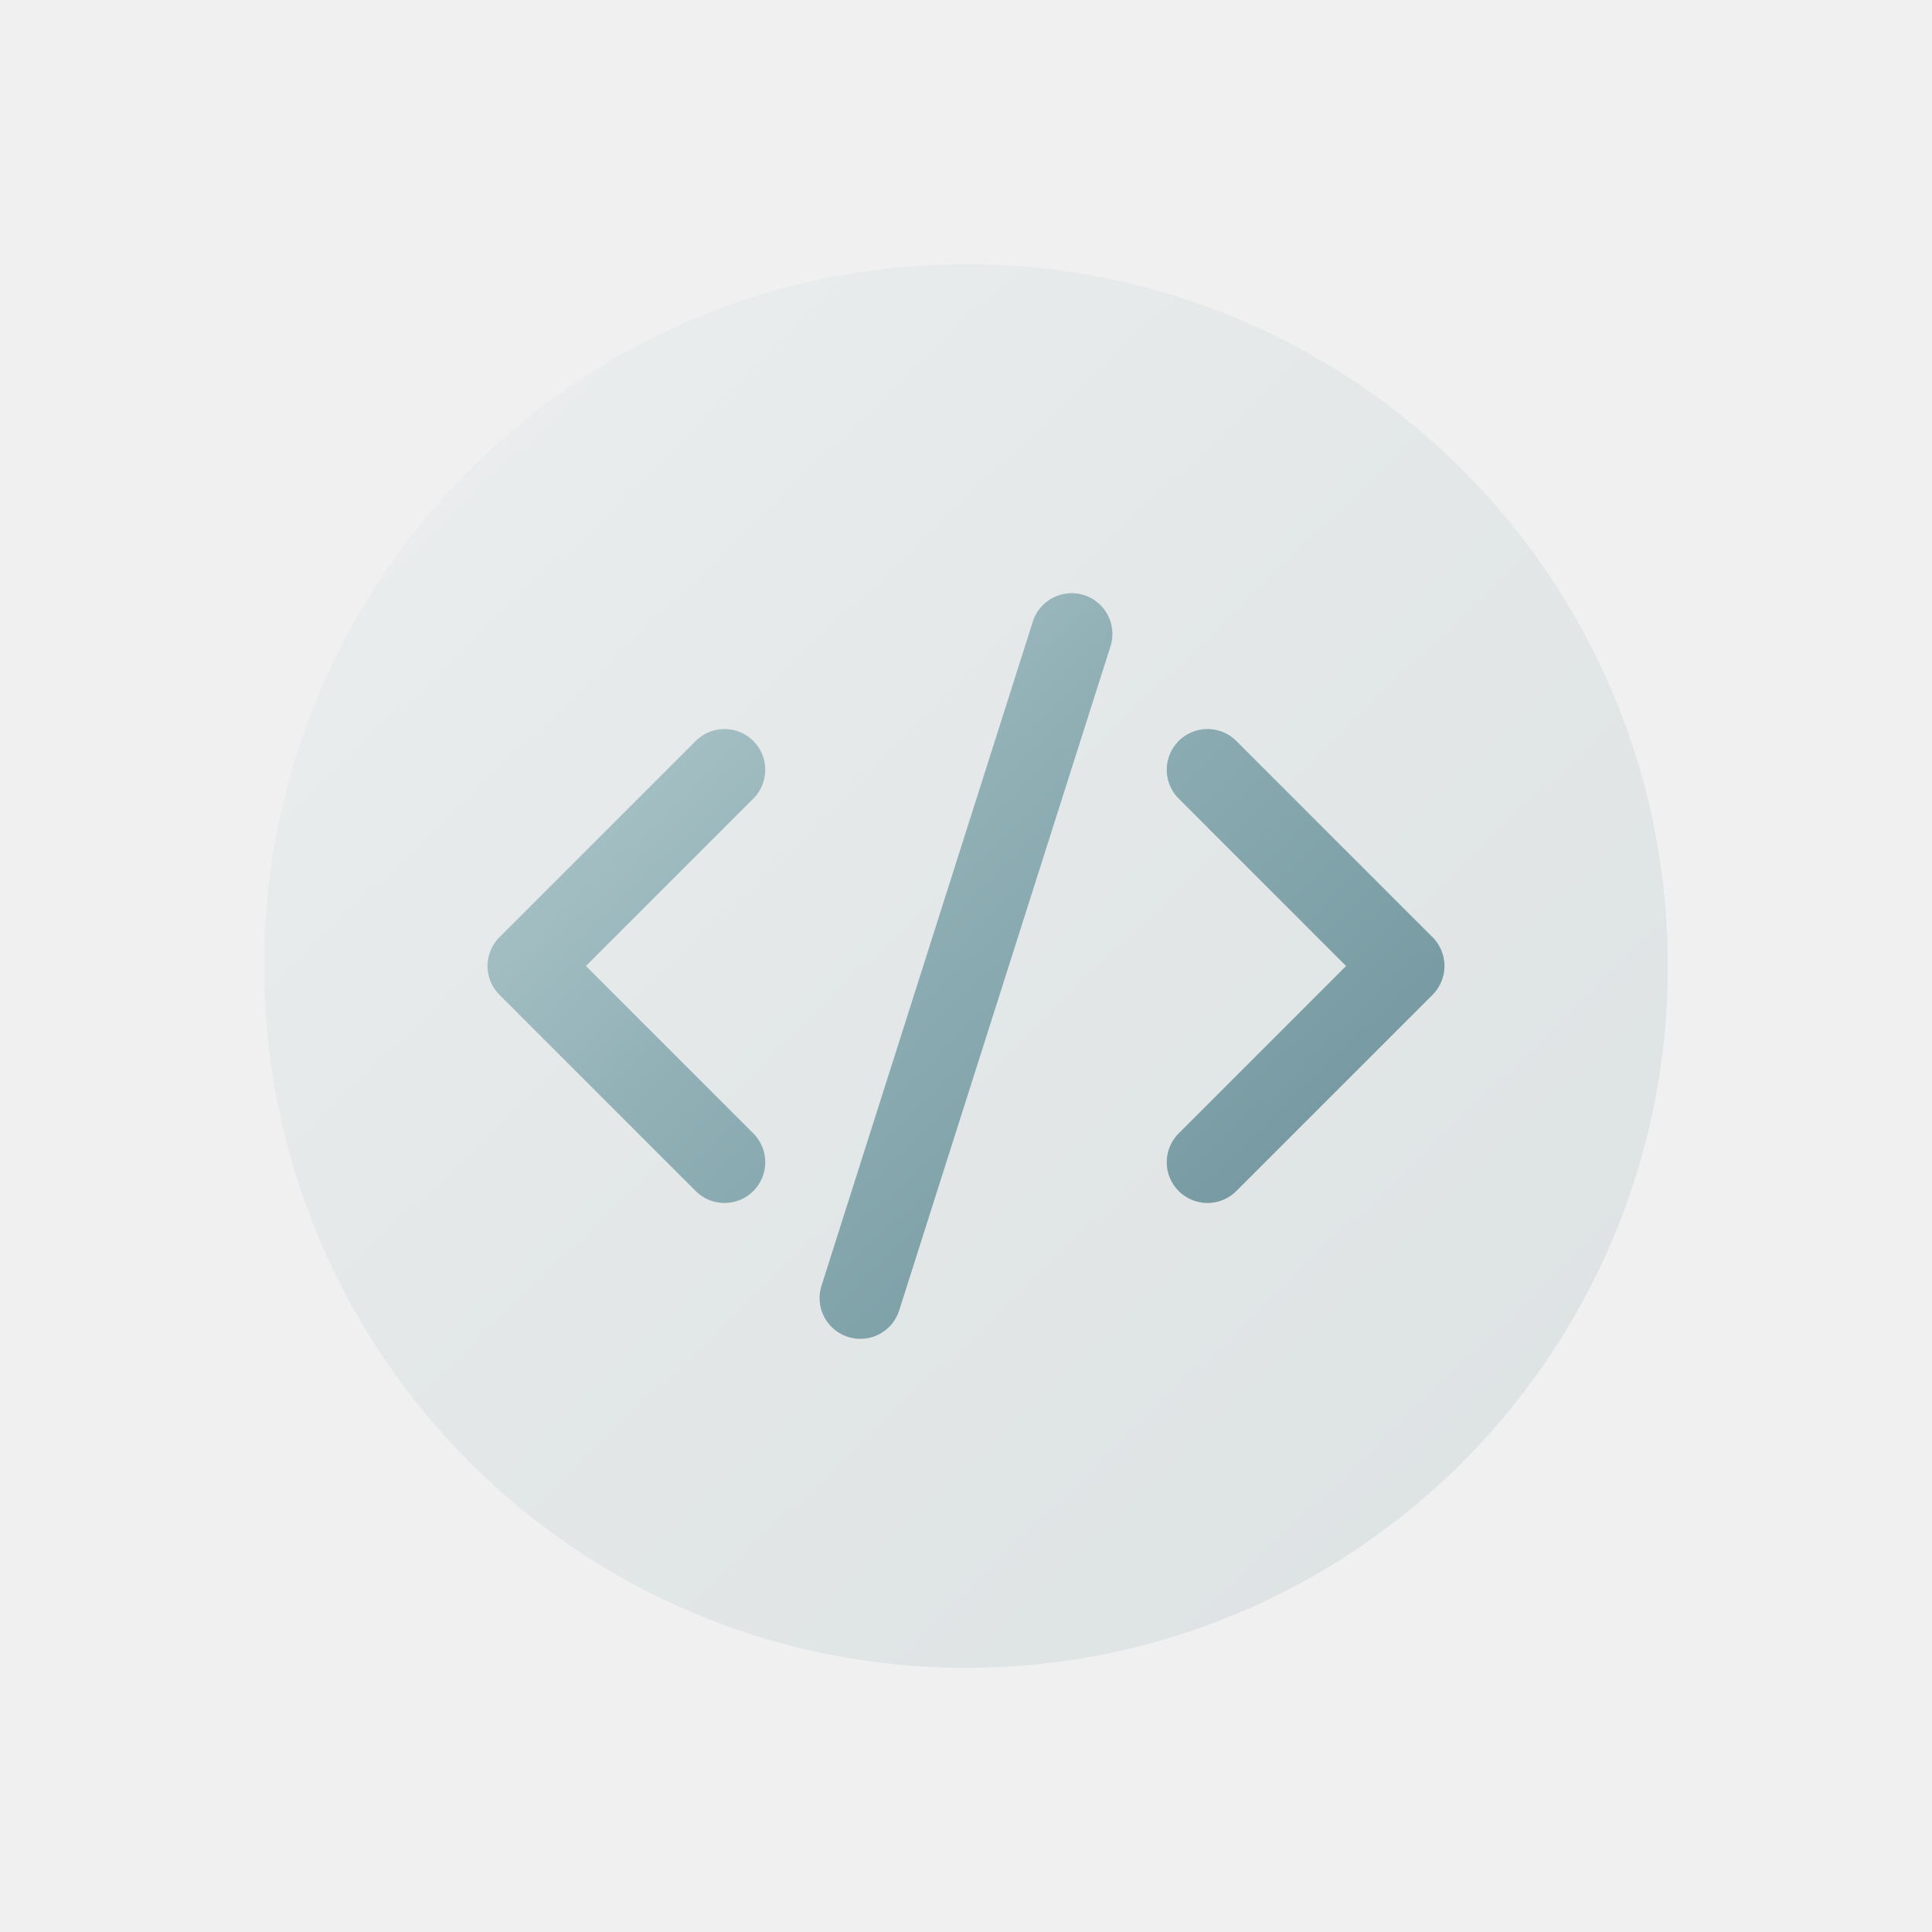
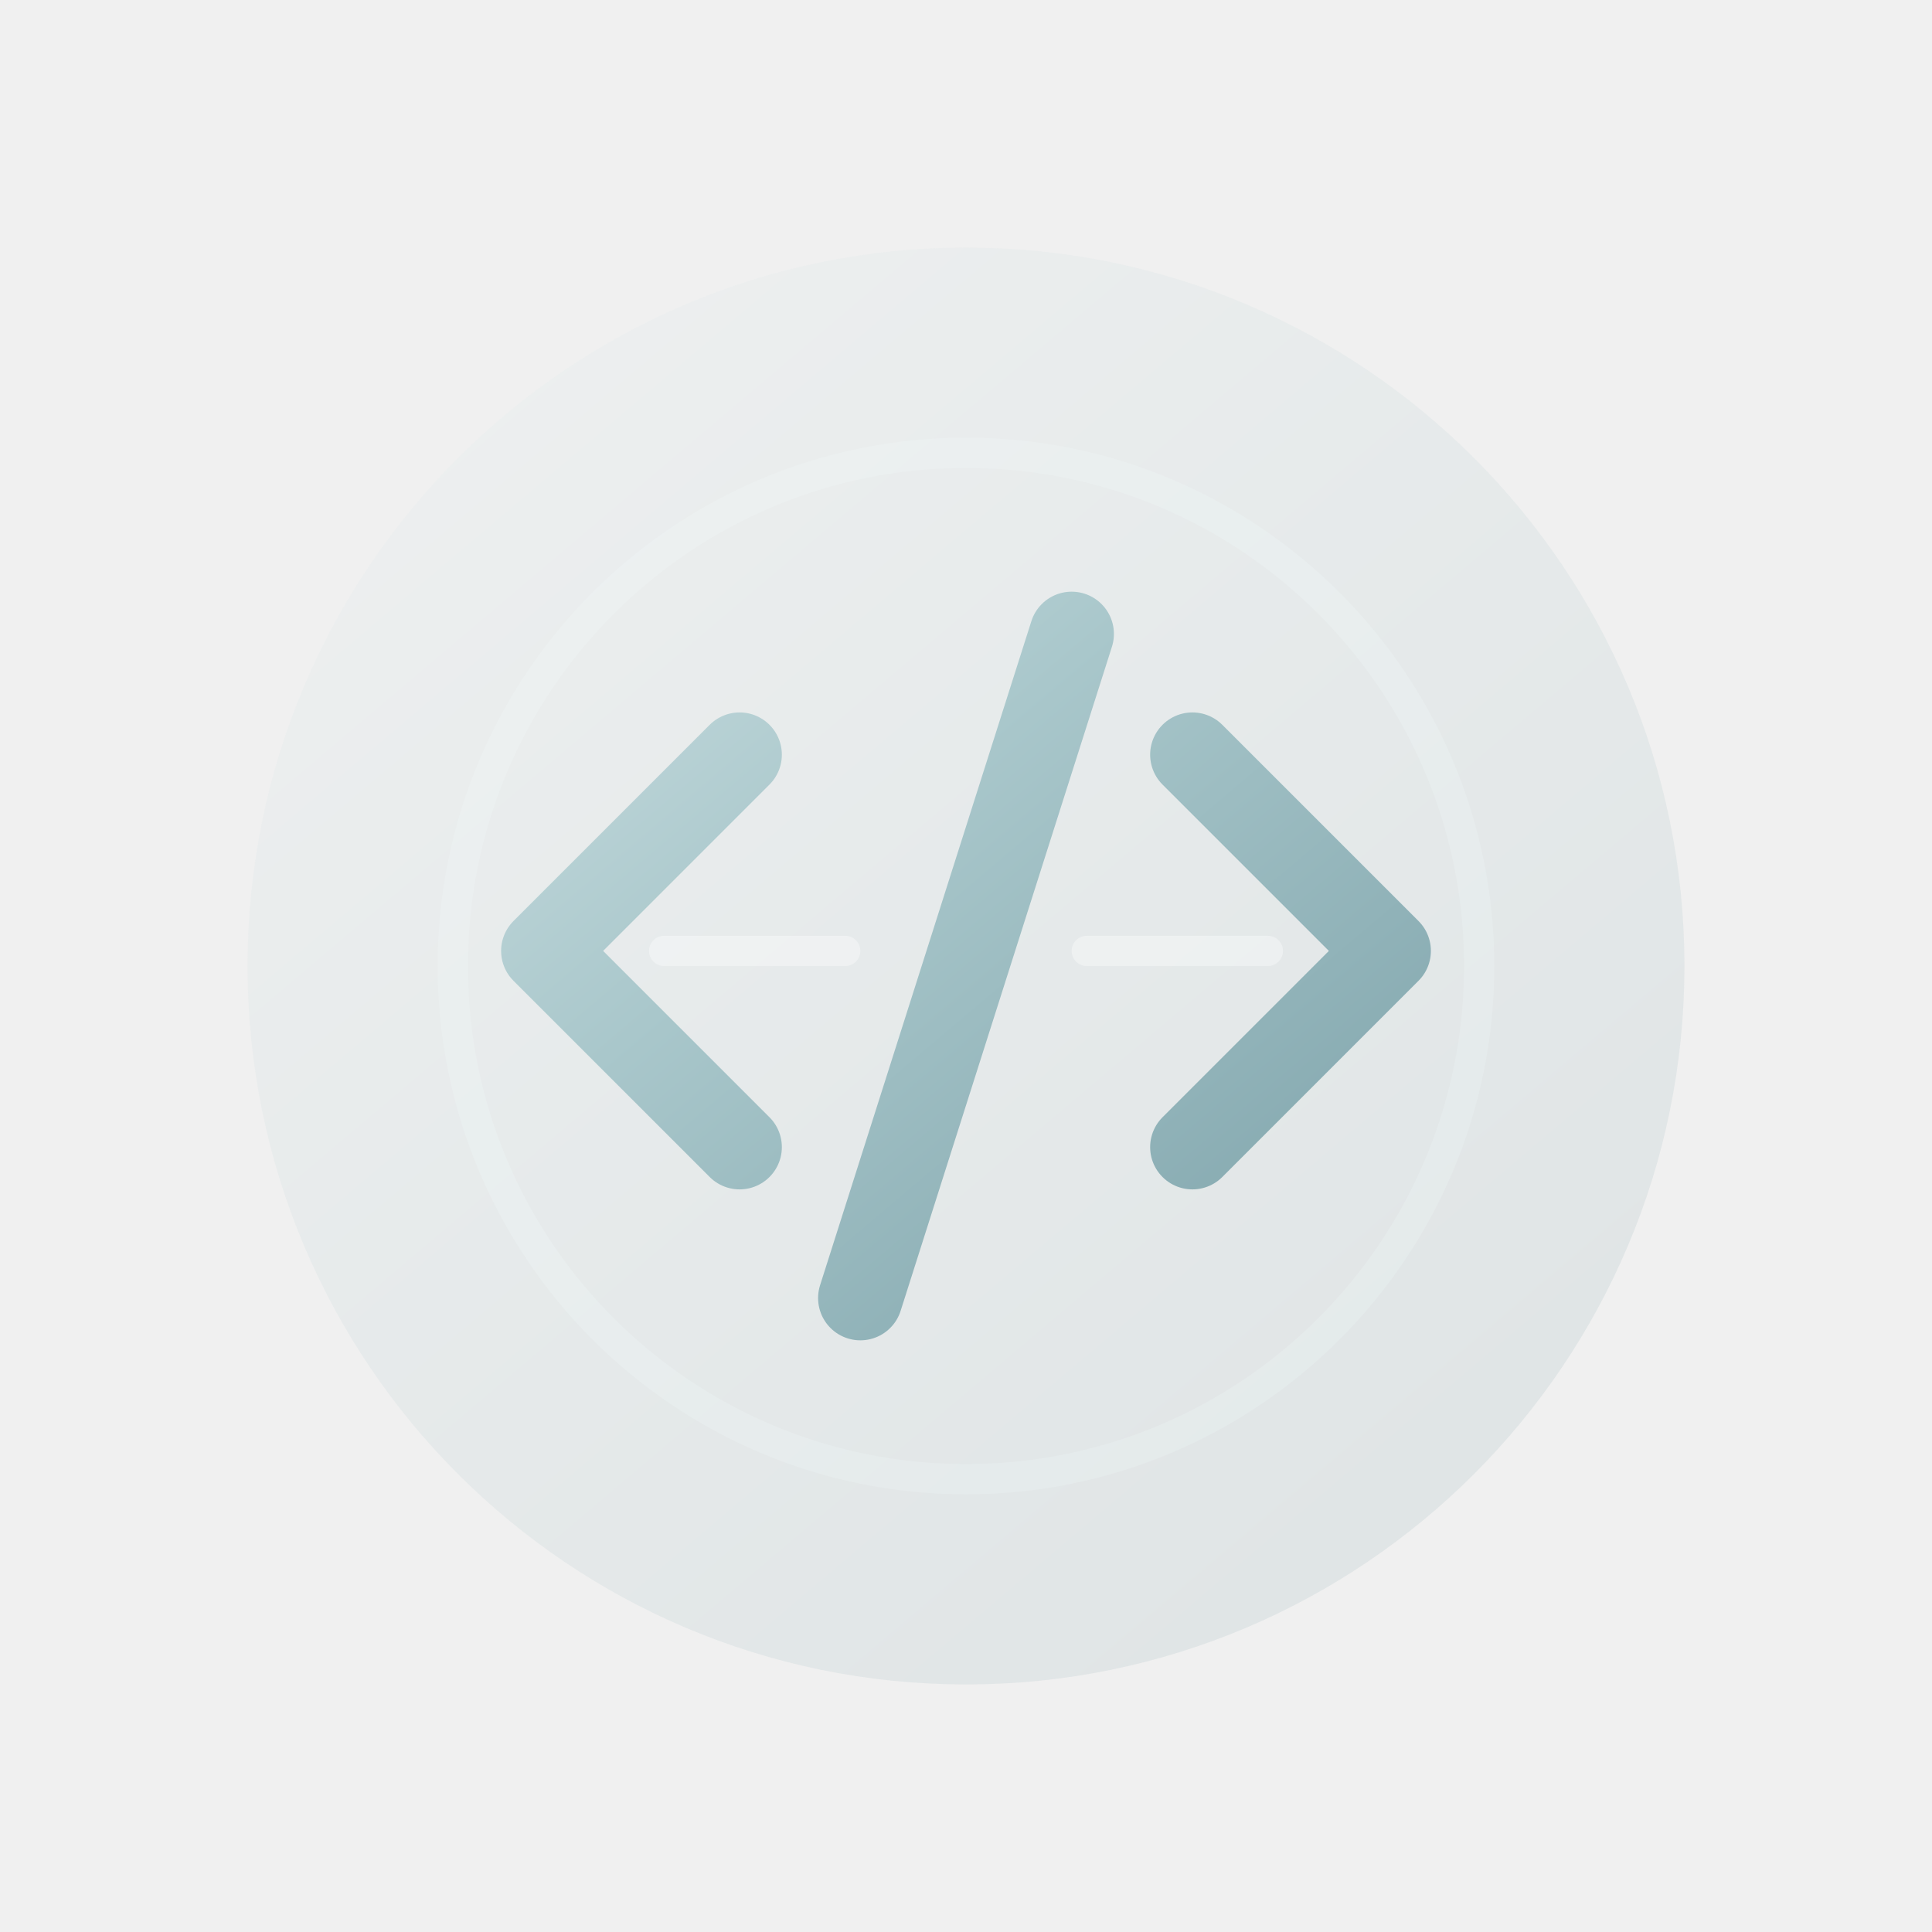
- <svg xmlns="http://www.w3.org/2000/svg" viewBox="0 0 64 64" role="img" aria-label="Open source">
+ <svg xmlns="http://www.w3.org/2000/svg" viewBox="0 0 64 64">
  <defs>
-     <linearGradient id="g" x1="9" y1="7" x2="56" y2="56" gradientUnits="userSpaceOnUse">
-       <stop stop-color="#D9E8EA" />
-       <stop offset=".45" stop-color="#8FAFB5" />
-       <stop offset="1" stop-color="#567D88" />
+     <linearGradient id="g" x1="10" y1="6" x2="54" y2="58" gradientUnits="userSpaceOnUse">
+       <stop stop-color="#E9F4F5" />
+       <stop offset=".42" stop-color="#A9C7CB" />
+       <stop offset="1" stop-color="#5F8993" />
    </linearGradient>
+     <radialGradient id="h" cx="36%" cy="28%" r="80%">
+       <stop offset="0" stop-color="#FFFFFF" stop-opacity=".7" />
+       <stop offset=".38" stop-color="#D8ECEE" stop-opacity=".32" />
+       <stop offset="1" stop-color="#7FA6AE" stop-opacity="0" />
+     </radialGradient>
+     <filter id="soft" x="-30%" y="-30%" width="160%" height="160%">
+       <feGaussianBlur stdDeviation="1.1" result="b" />
+       <feMerge>
+         <feMergeNode in="b" />
+         <feMergeNode in="SourceGraphic" />
+       </feMerge>
+     </filter>
  </defs>
-   <circle cx="32" cy="32" r="22" fill="url(#g)" opacity=".13" stroke="url(#g)" stroke-width="2.5" />
-   <path d="M24 25.5 17.5 32 24 38.5M40 25.5 46.5 32 40 38.5M35.5 21 28.5 43" fill="none" stroke="url(#g)" stroke-width="2.7" stroke-linecap="round" stroke-linejoin="round" />
+   <circle cx="32" cy="32" r="22.5" fill="url(#g)" opacity=".13" stroke="url(#g)" stroke-width="2.6" />
+   <circle cx="32" cy="32" r="17" fill="none" stroke="#F5FFFF" stroke-opacity=".18" />
+   <path d="M24.5 25 18 31.5l6.5 6.5M39.5 25 46 31.5l-6.5 6.5M35.5 21l-7 22" fill="none" stroke="url(#g)" stroke-width="2.8" stroke-linecap="round" stroke-linejoin="round" />
+   <path d="M22 31.5h6m8 0h6" stroke="#fff" stroke-opacity=".35" stroke-width="1" stroke-linecap="round" />
</svg>
